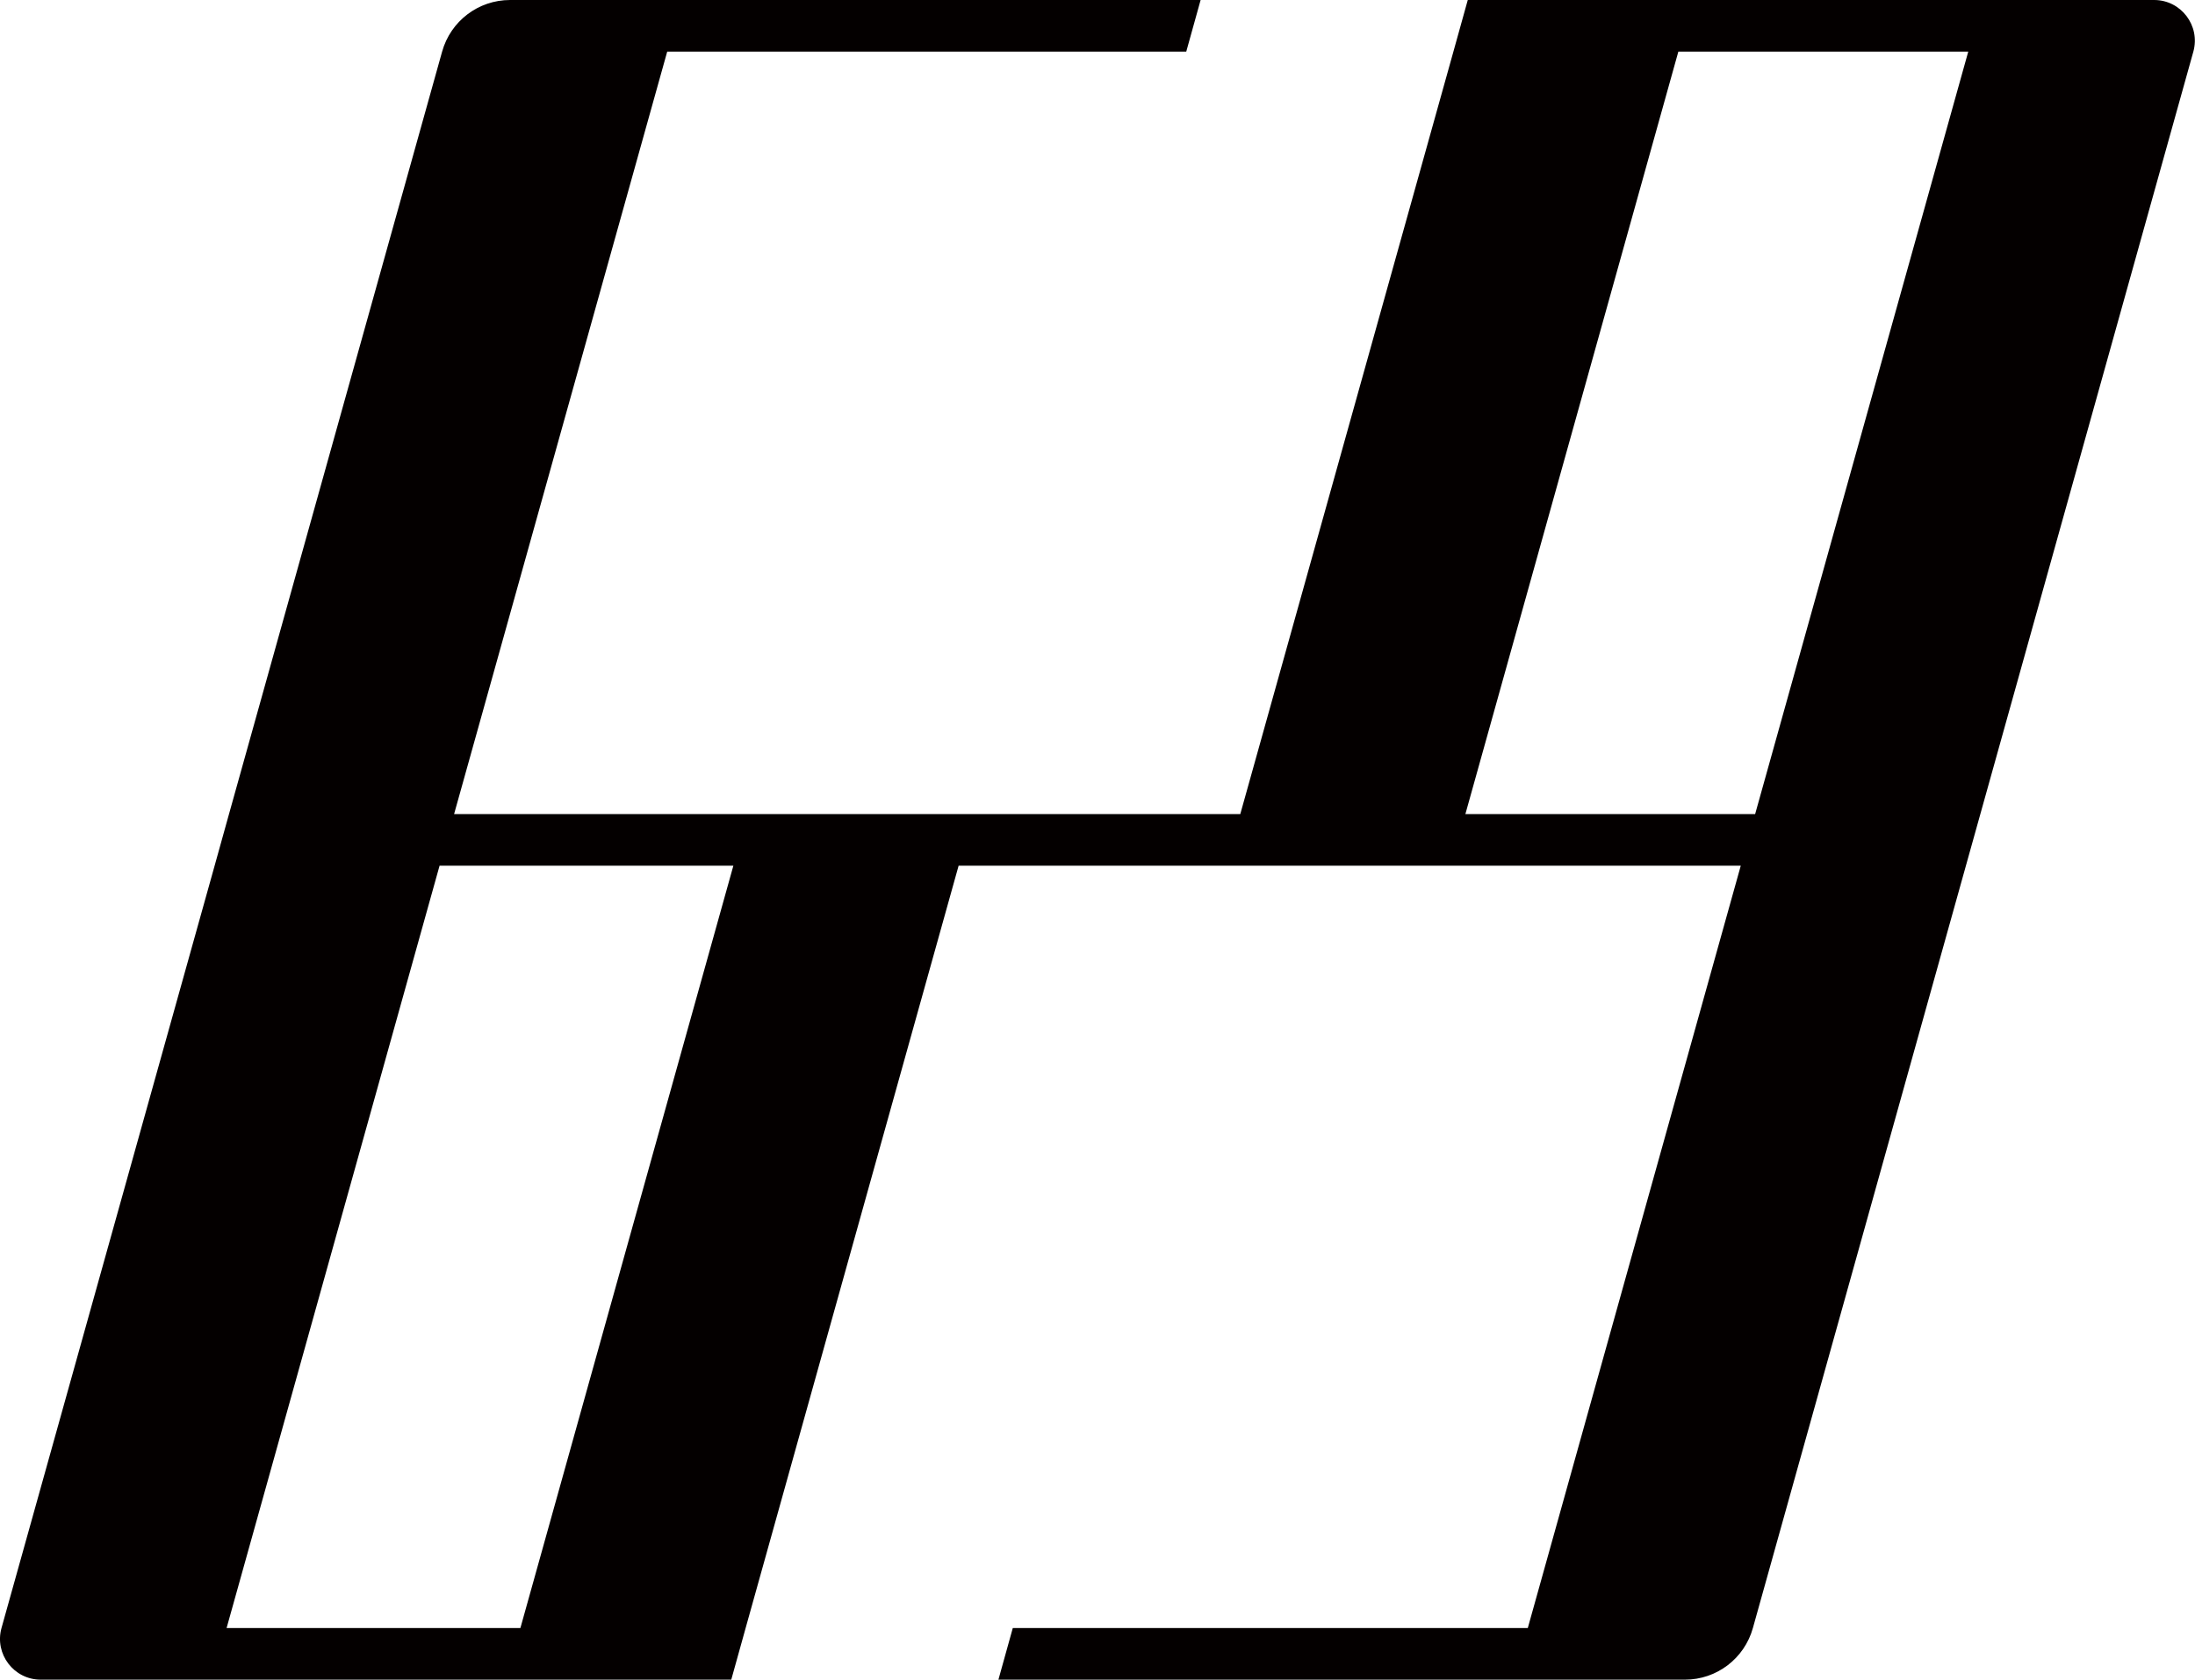
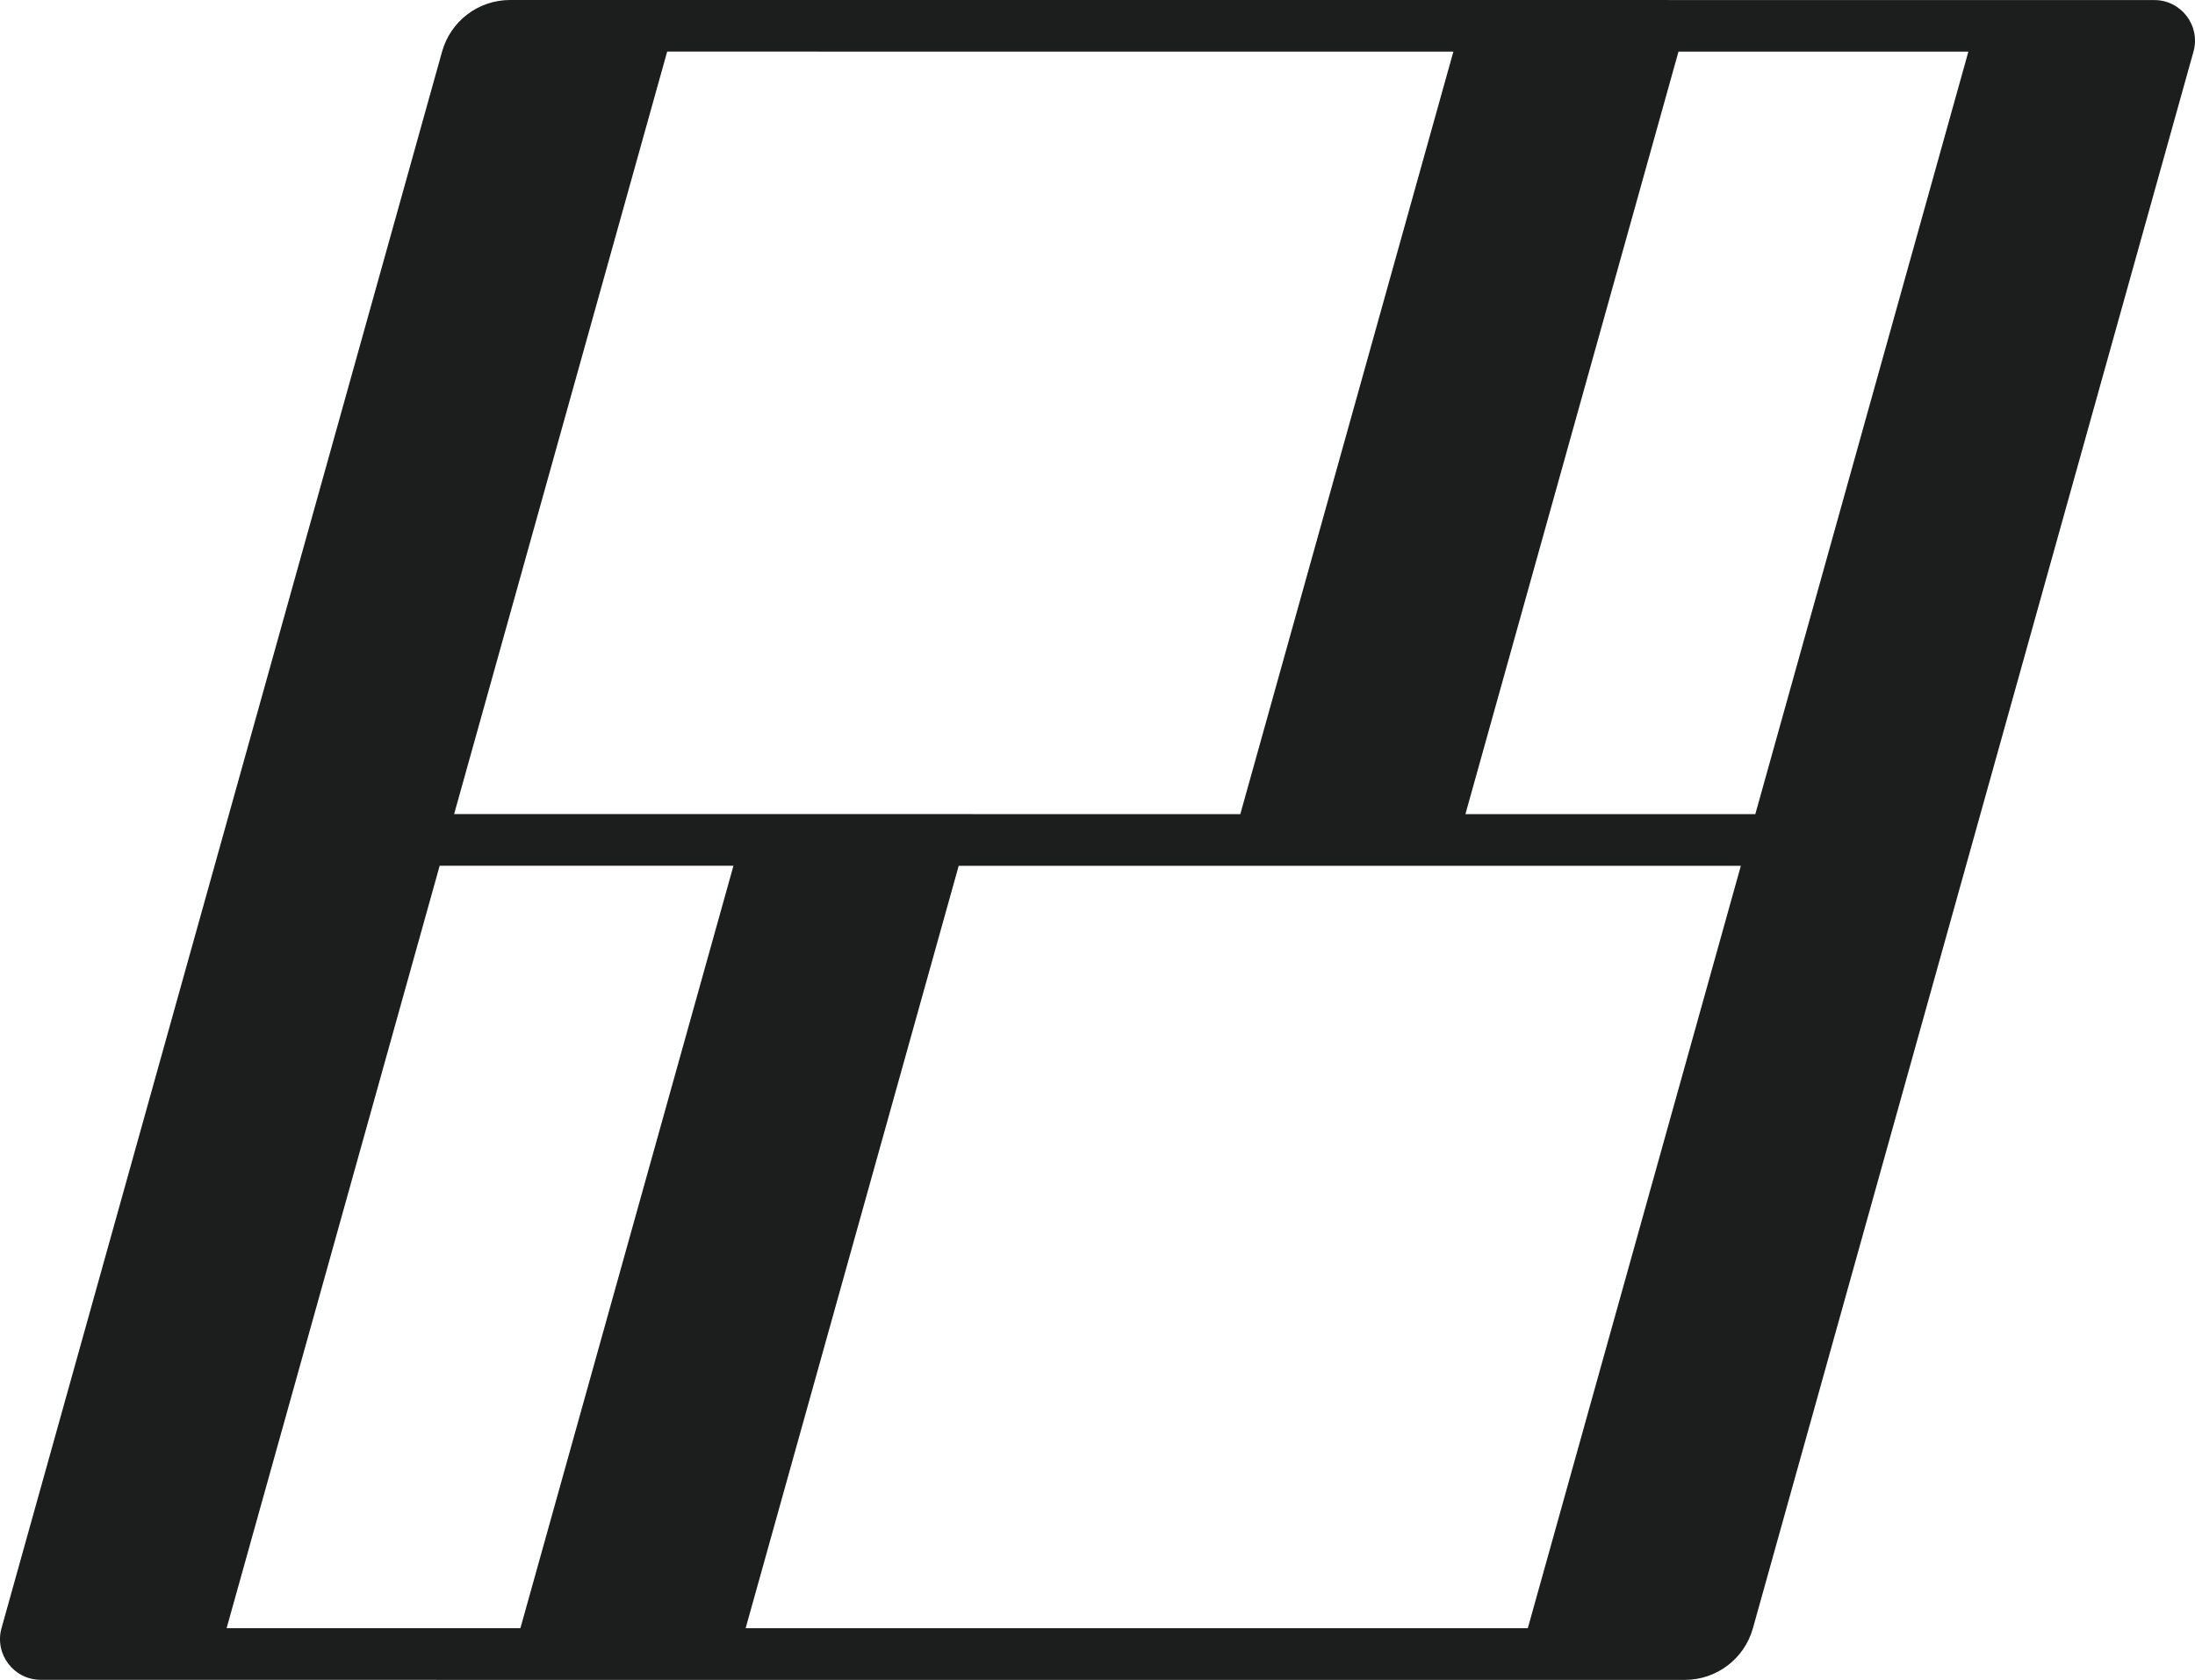
- <svg xmlns="http://www.w3.org/2000/svg" id="a" viewBox="0 0 146.66 112.27">
+ <svg xmlns="http://www.w3.org/2000/svg" id="_イヤー_1" viewBox="0 0 1099.92 842.04">
  <defs>
-     <style>.b{fill:#040000;}.c{fill:none;}</style>
+     <style>.cls-1{fill:#1c1d1d;}</style>
  </defs>
-   <polygon class="c" points="10.39 108.82 30.02 108.82 44.25 57.86 24.62 57.86 10.39 108.82" />
-   <polygon class="c" points="94.93 54.41 114.3 54.41 128.54 3.45 109.17 3.45 94.93 54.41" />
-   <g>
-     <polygon class="c" points="10.39 108.82 30.02 108.82 44.25 57.86 24.62 57.86 10.39 108.82" />
-     <polygon class="c" points="94.93 54.41 114.3 54.41 128.54 3.45 109.17 3.45 94.93 54.41" />
-     <path class="b" d="M132.48,0h-34.41l-.96,3.45-14.24,50.96H30.34L44.58,3.45h34.68l.96-3.45H34.08c-2.12,0-3.97,1.41-4.54,3.45h0L15.3,54.41l-.96,3.45L.1,108.81h0c-.48,1.73,.82,3.45,2.62,3.45H48.86l.96-3.45,14.23-50.95h52.26l-14.23,50.95h-34.41l-.96,3.45h45.87c2.12,0,3.97-1.41,4.54-3.45l15.2-54.41L146.55,3.45h0c.48-1.73-.82-3.45-2.62-3.45h-11.46ZM34.77,108.81H15.14l14.23-50.95h19.63l-14.23,50.95ZM117.28,54.41h-19.37L112.14,3.45h19.37l-14.24,50.96Z" />
-   </g>
+   <path class="cls-1" d="M1079.54,.03h-243.74v-.03H255.59c-15.87,0-29.79,10.57-34.06,25.85L114.76,408.05l-7.24,25.9L.76,816.11h0c-3.63,13.01,6.15,25.9,19.66,25.9H218.81v.03H844.31c15.87,0,29.8-10.57,34.07-25.86l114-408.1L1099.16,25.88h0c3.63-12.99-6.14-25.85-19.62-25.85ZM334.33,25.85h75.89v.03h318.07l-106.77,382.2h-133.87v-.03H227.56L334.33,25.85Zm-114.01,408.1h147.22l-106.76,382.15H113.56l106.76-382.15Zm545.28,382.18H507.52v.02h-133.87v-.05l106.76-382.12h391.94l-106.76,382.15Zm113.99-408.05h-145.27L841.09,25.88h145.27l-106.77,382.2Z" />
</svg>
